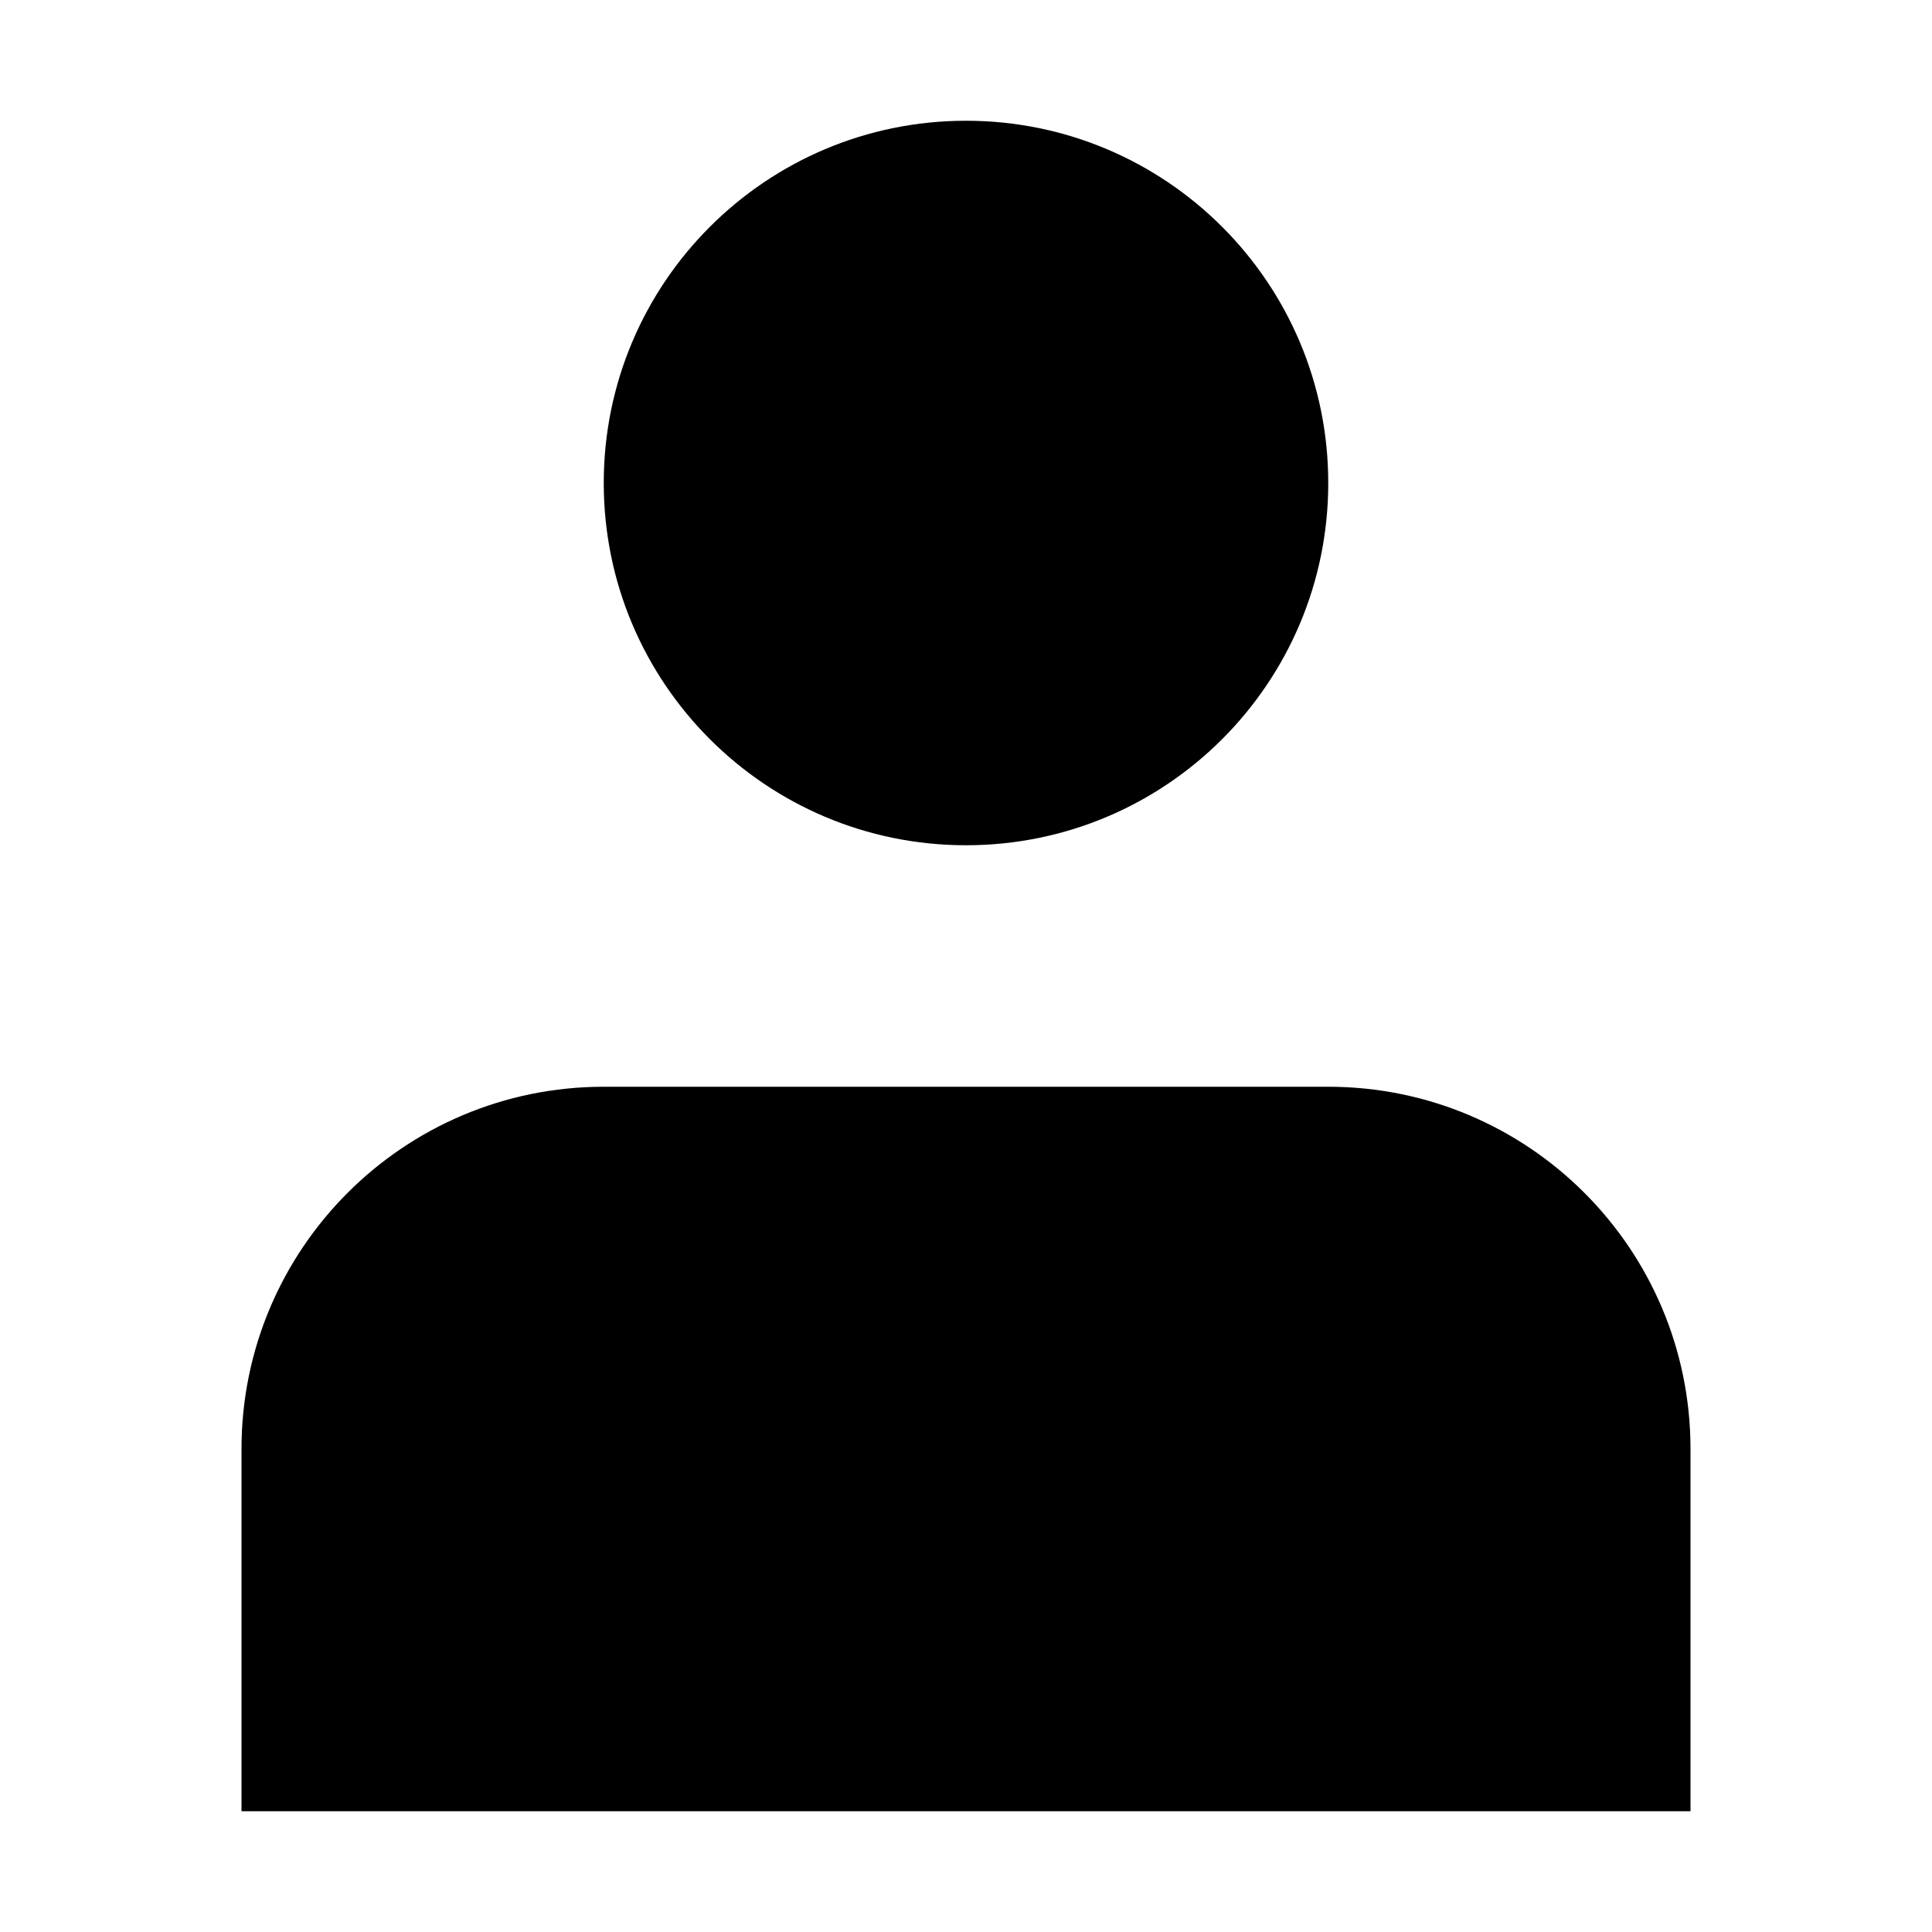
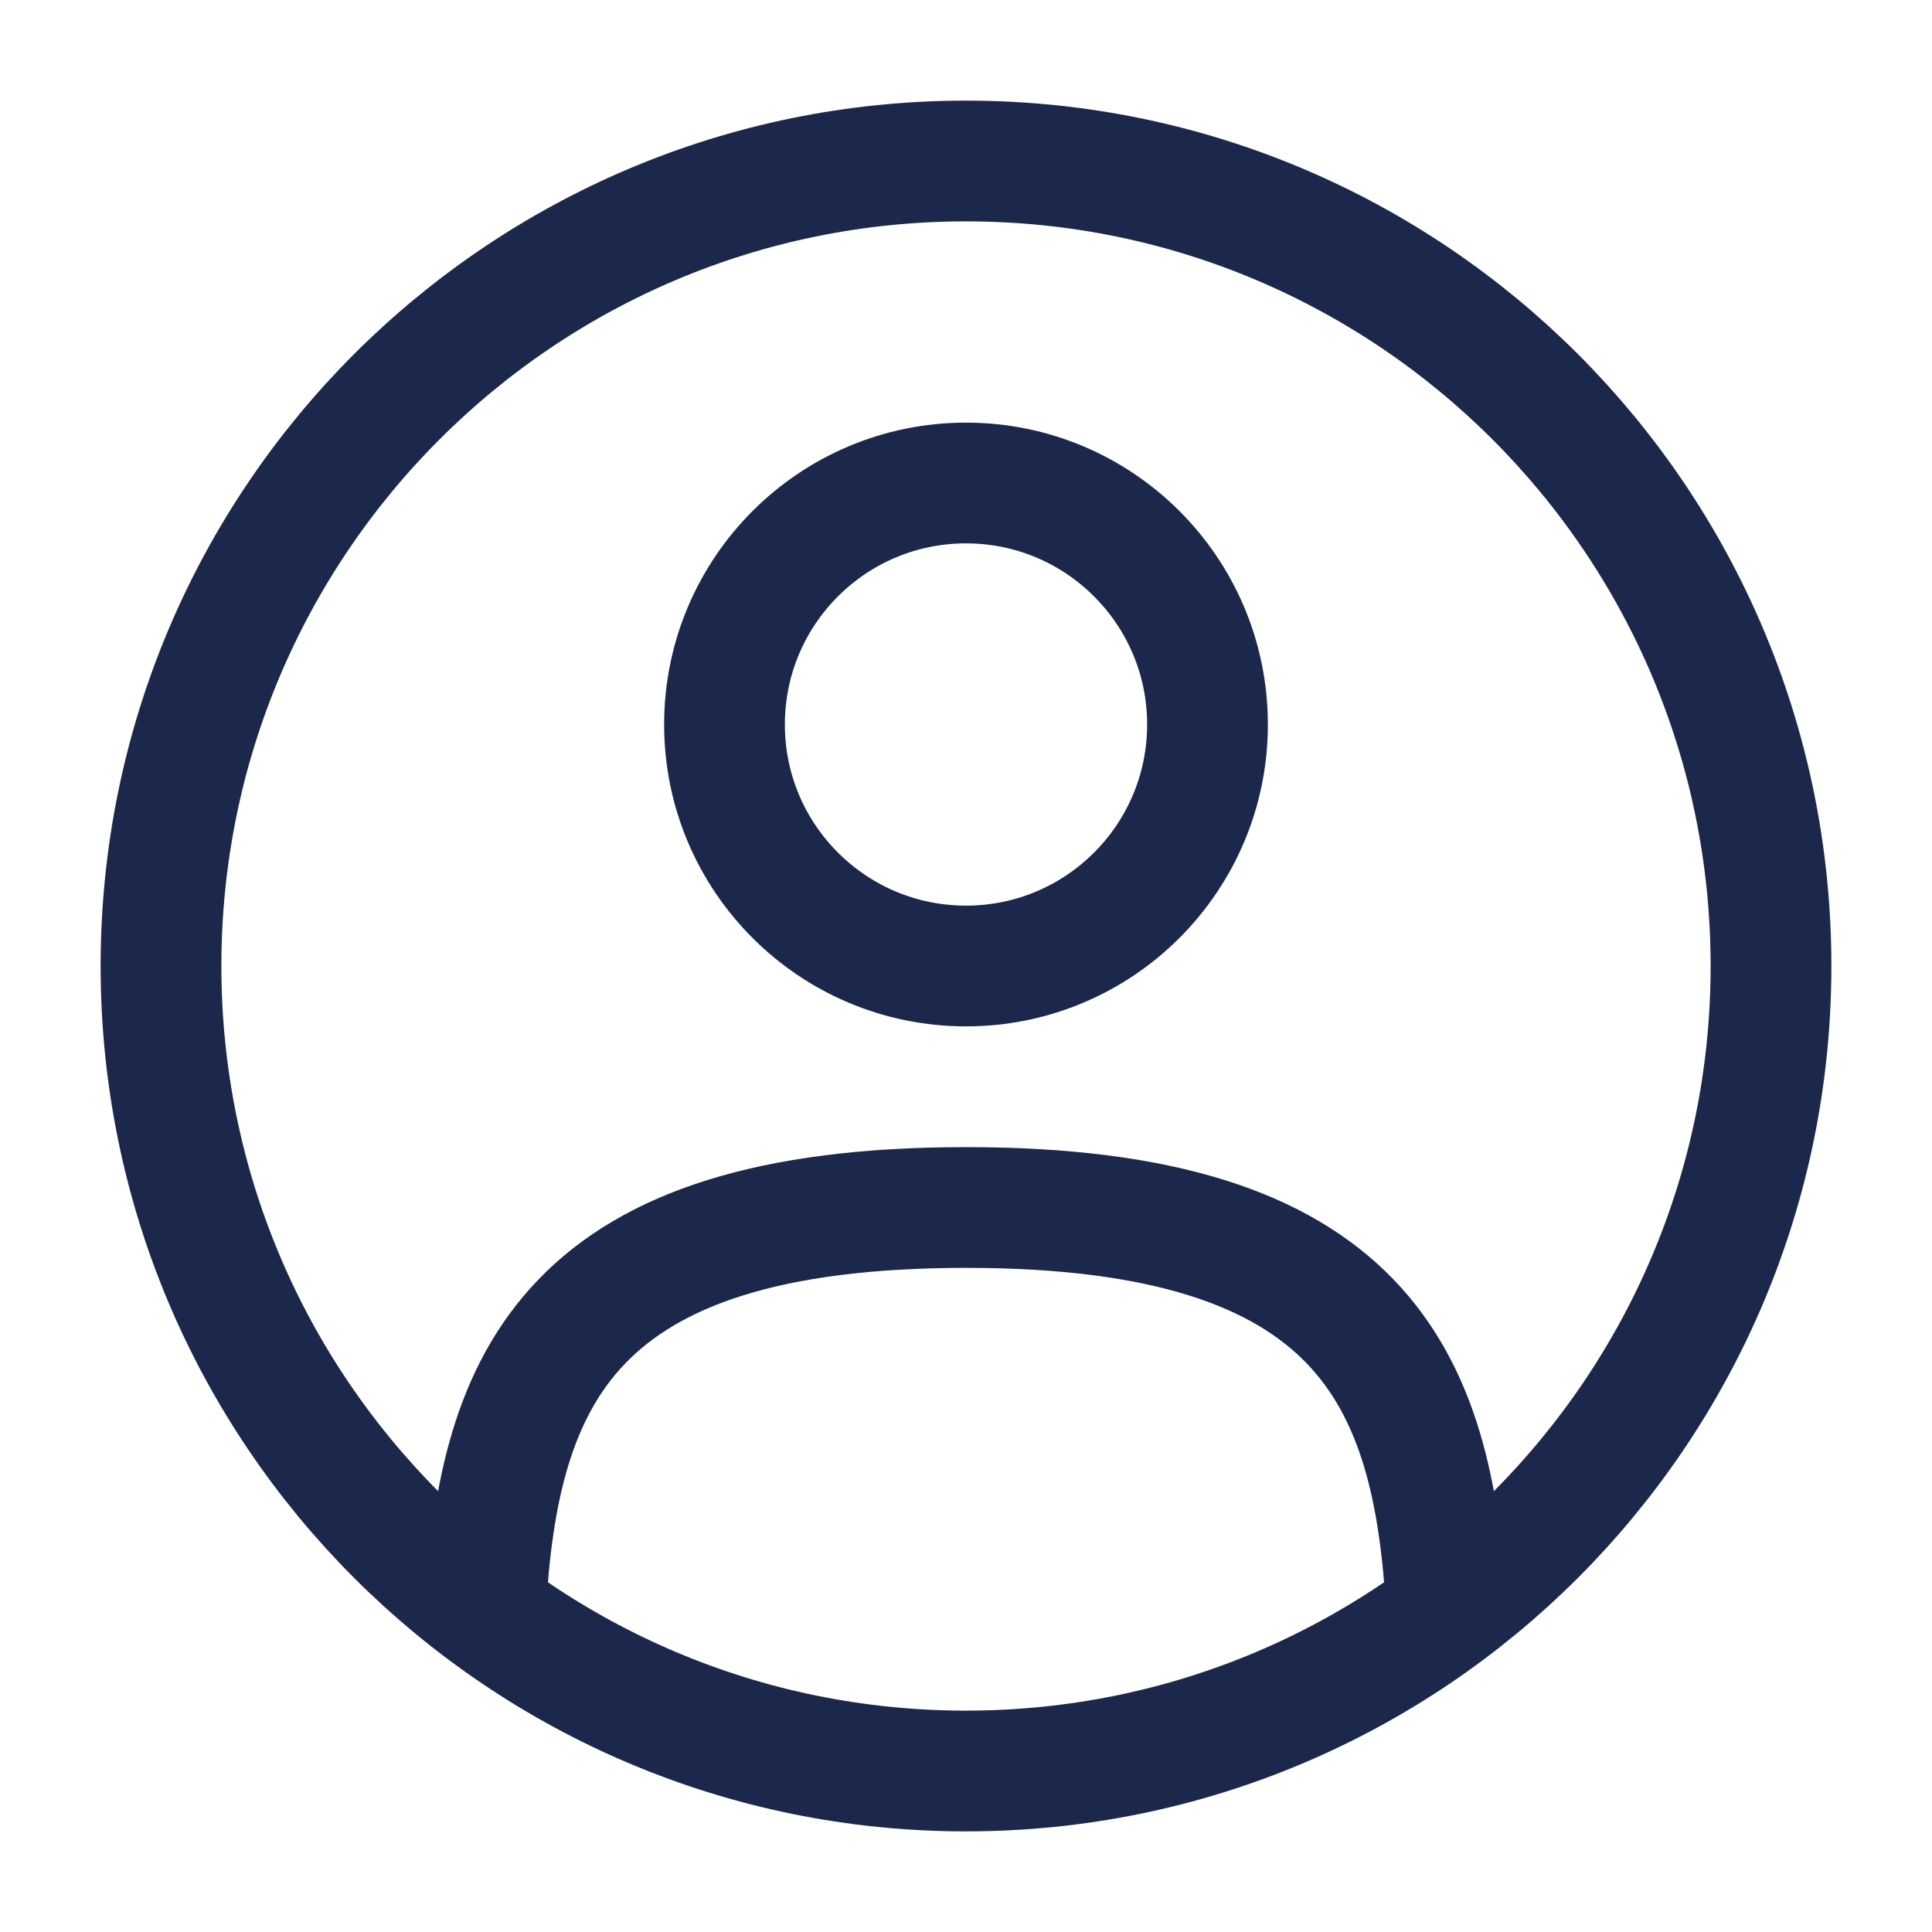
- <svg xmlns="http://www.w3.org/2000/svg" width="800px" height="800px" viewBox="0 0 16 16" fill="none">
-   <path d="M8 7C9.657 7 11 5.657 11 4C11 2.343 9.657 1 8 1C6.343 1 5 2.343 5 4C5 5.657 6.343 7 8 7Z" fill="#000000" />
-   <path d="M14 12C14 10.343 12.657 9 11 9H5C3.343 9 2 10.343 2 12V15H14V12Z" fill="#000000" />
+ <svg xmlns="http://www.w3.org/2000/svg" width="800px" height="800px" viewBox="0 0 24 24" fill="none">
+   <circle cx="12" cy="9" r="3" stroke="#1C274C" stroke-width="1.5" />
+   <circle cx="12" cy="12" r="10" stroke="#1C274C" stroke-width="1.5" />
+   <path d="M17.969 20C17.81 17.108 16.925 15 12 15C7.075 15 6.19 17.108 6.031 20" stroke="#1C274C" stroke-width="1.5" stroke-linecap="round" />
</svg>
